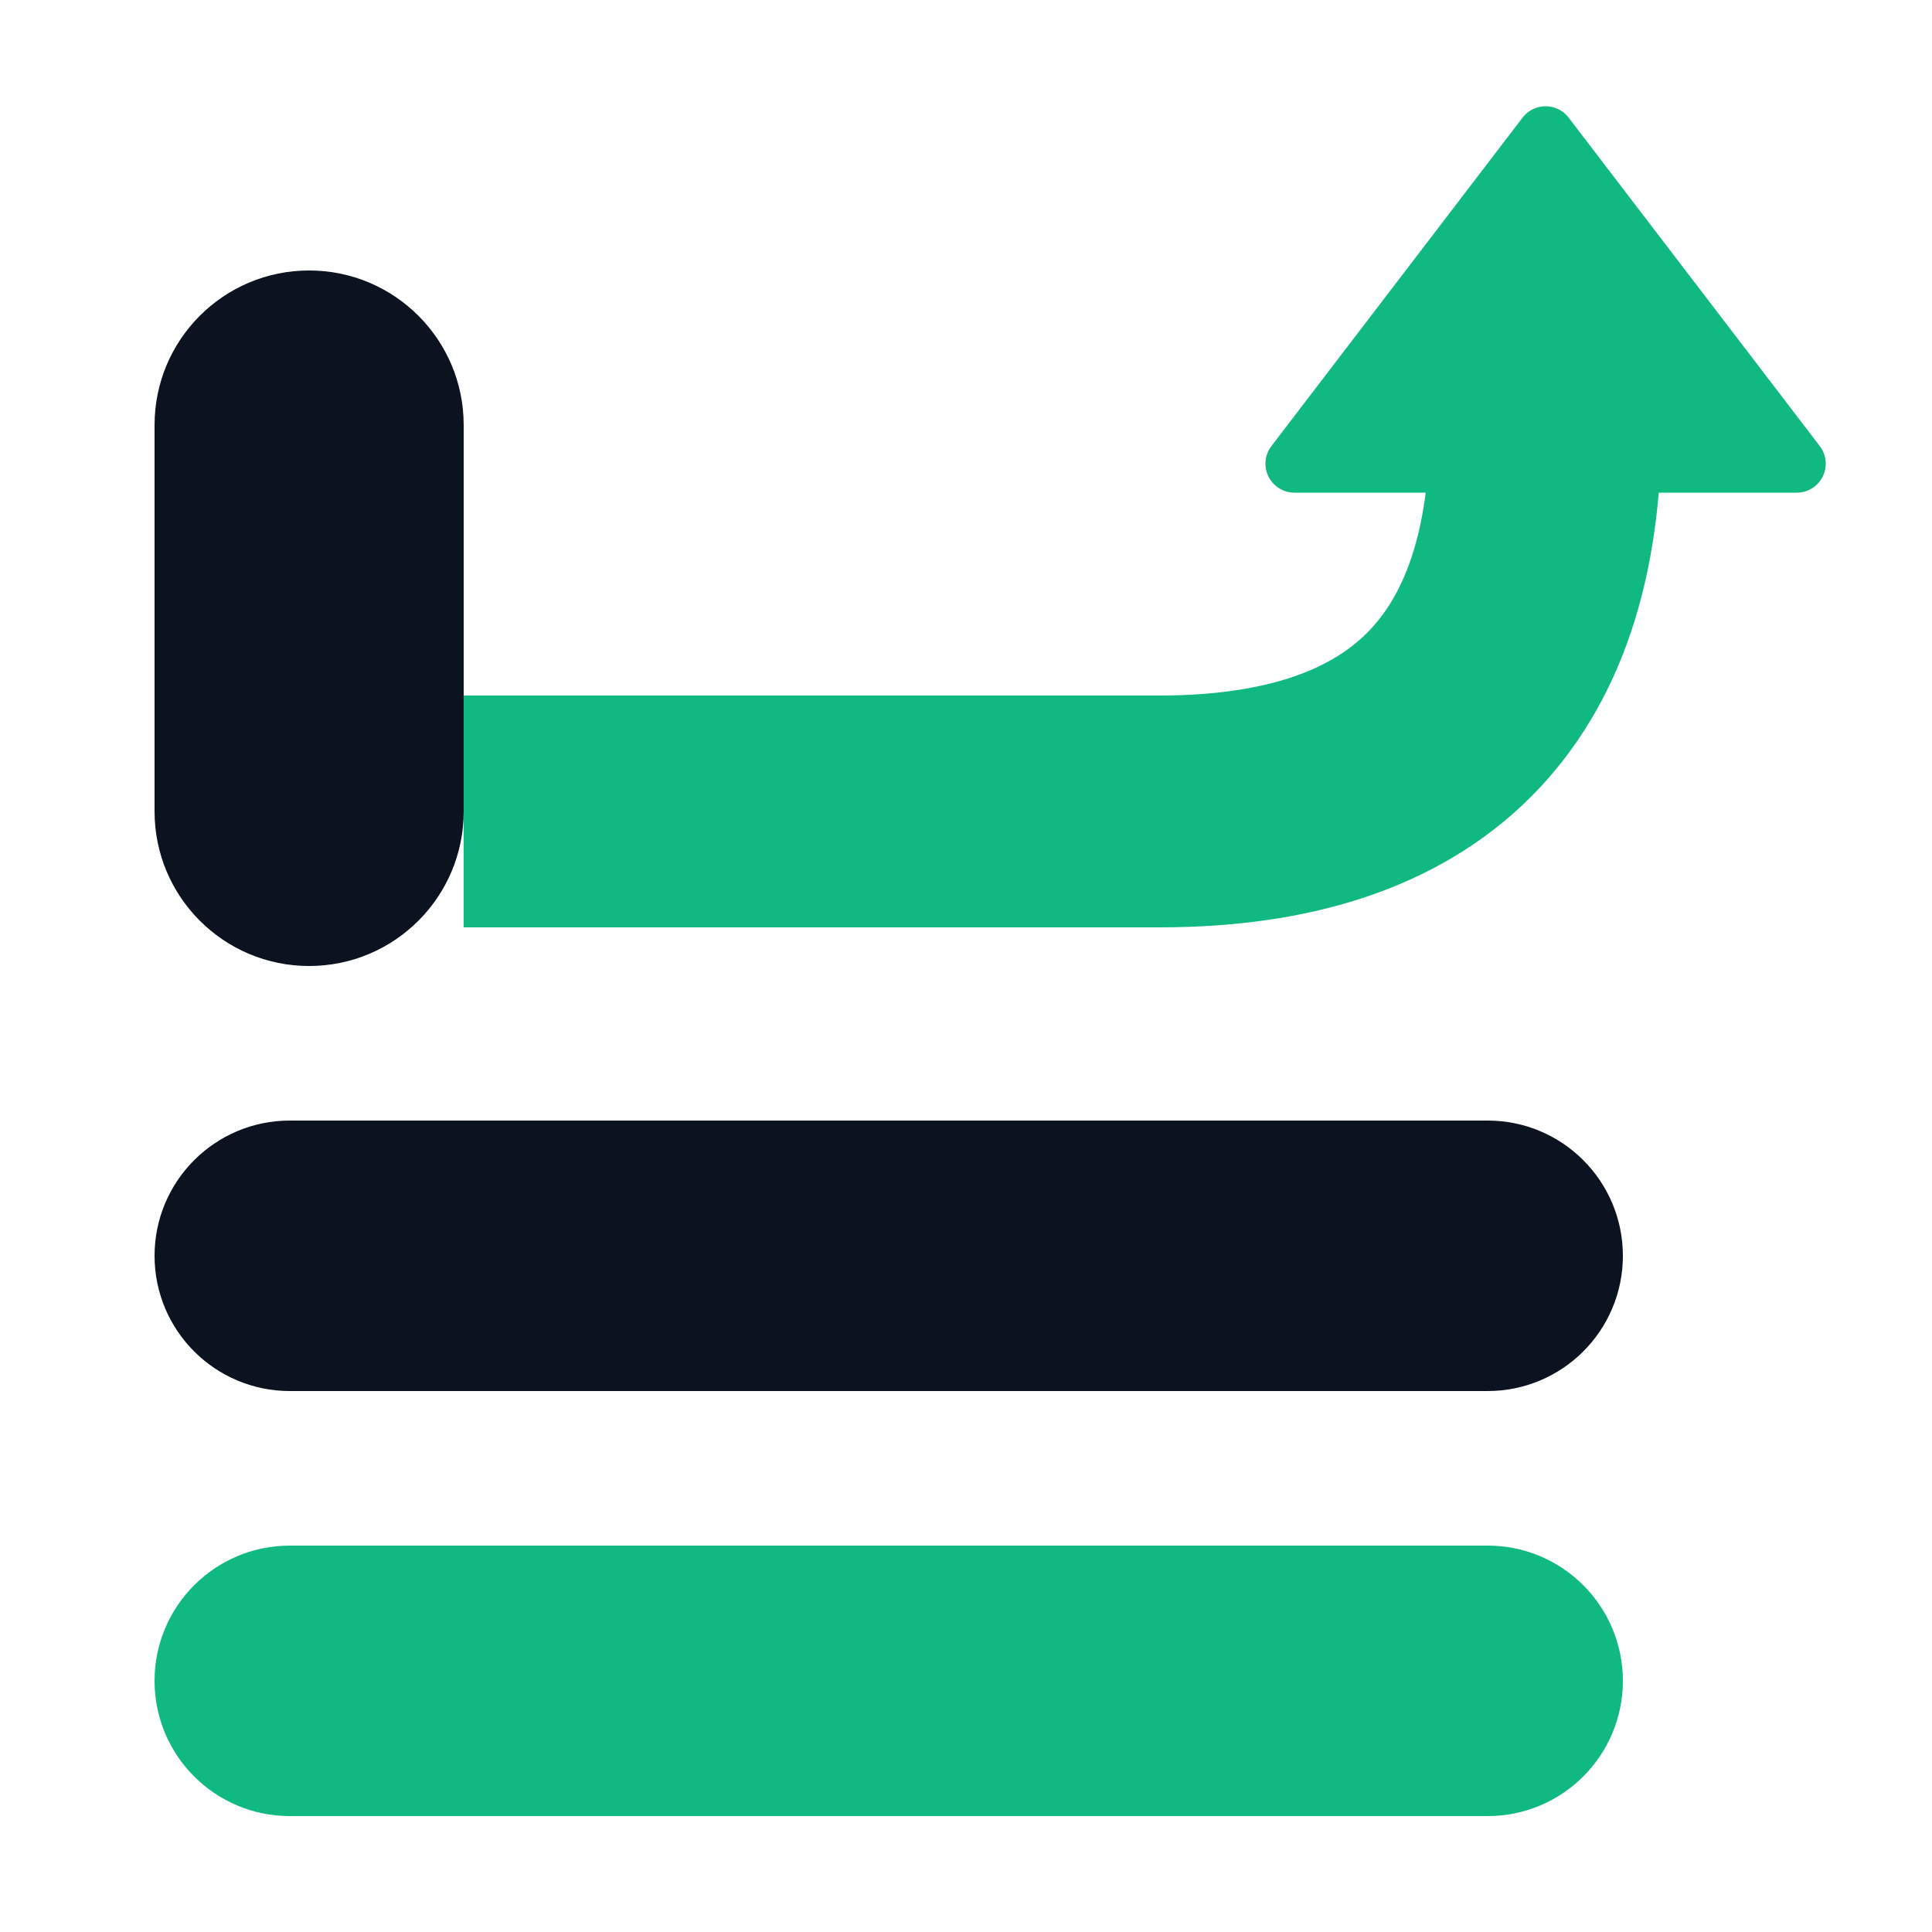
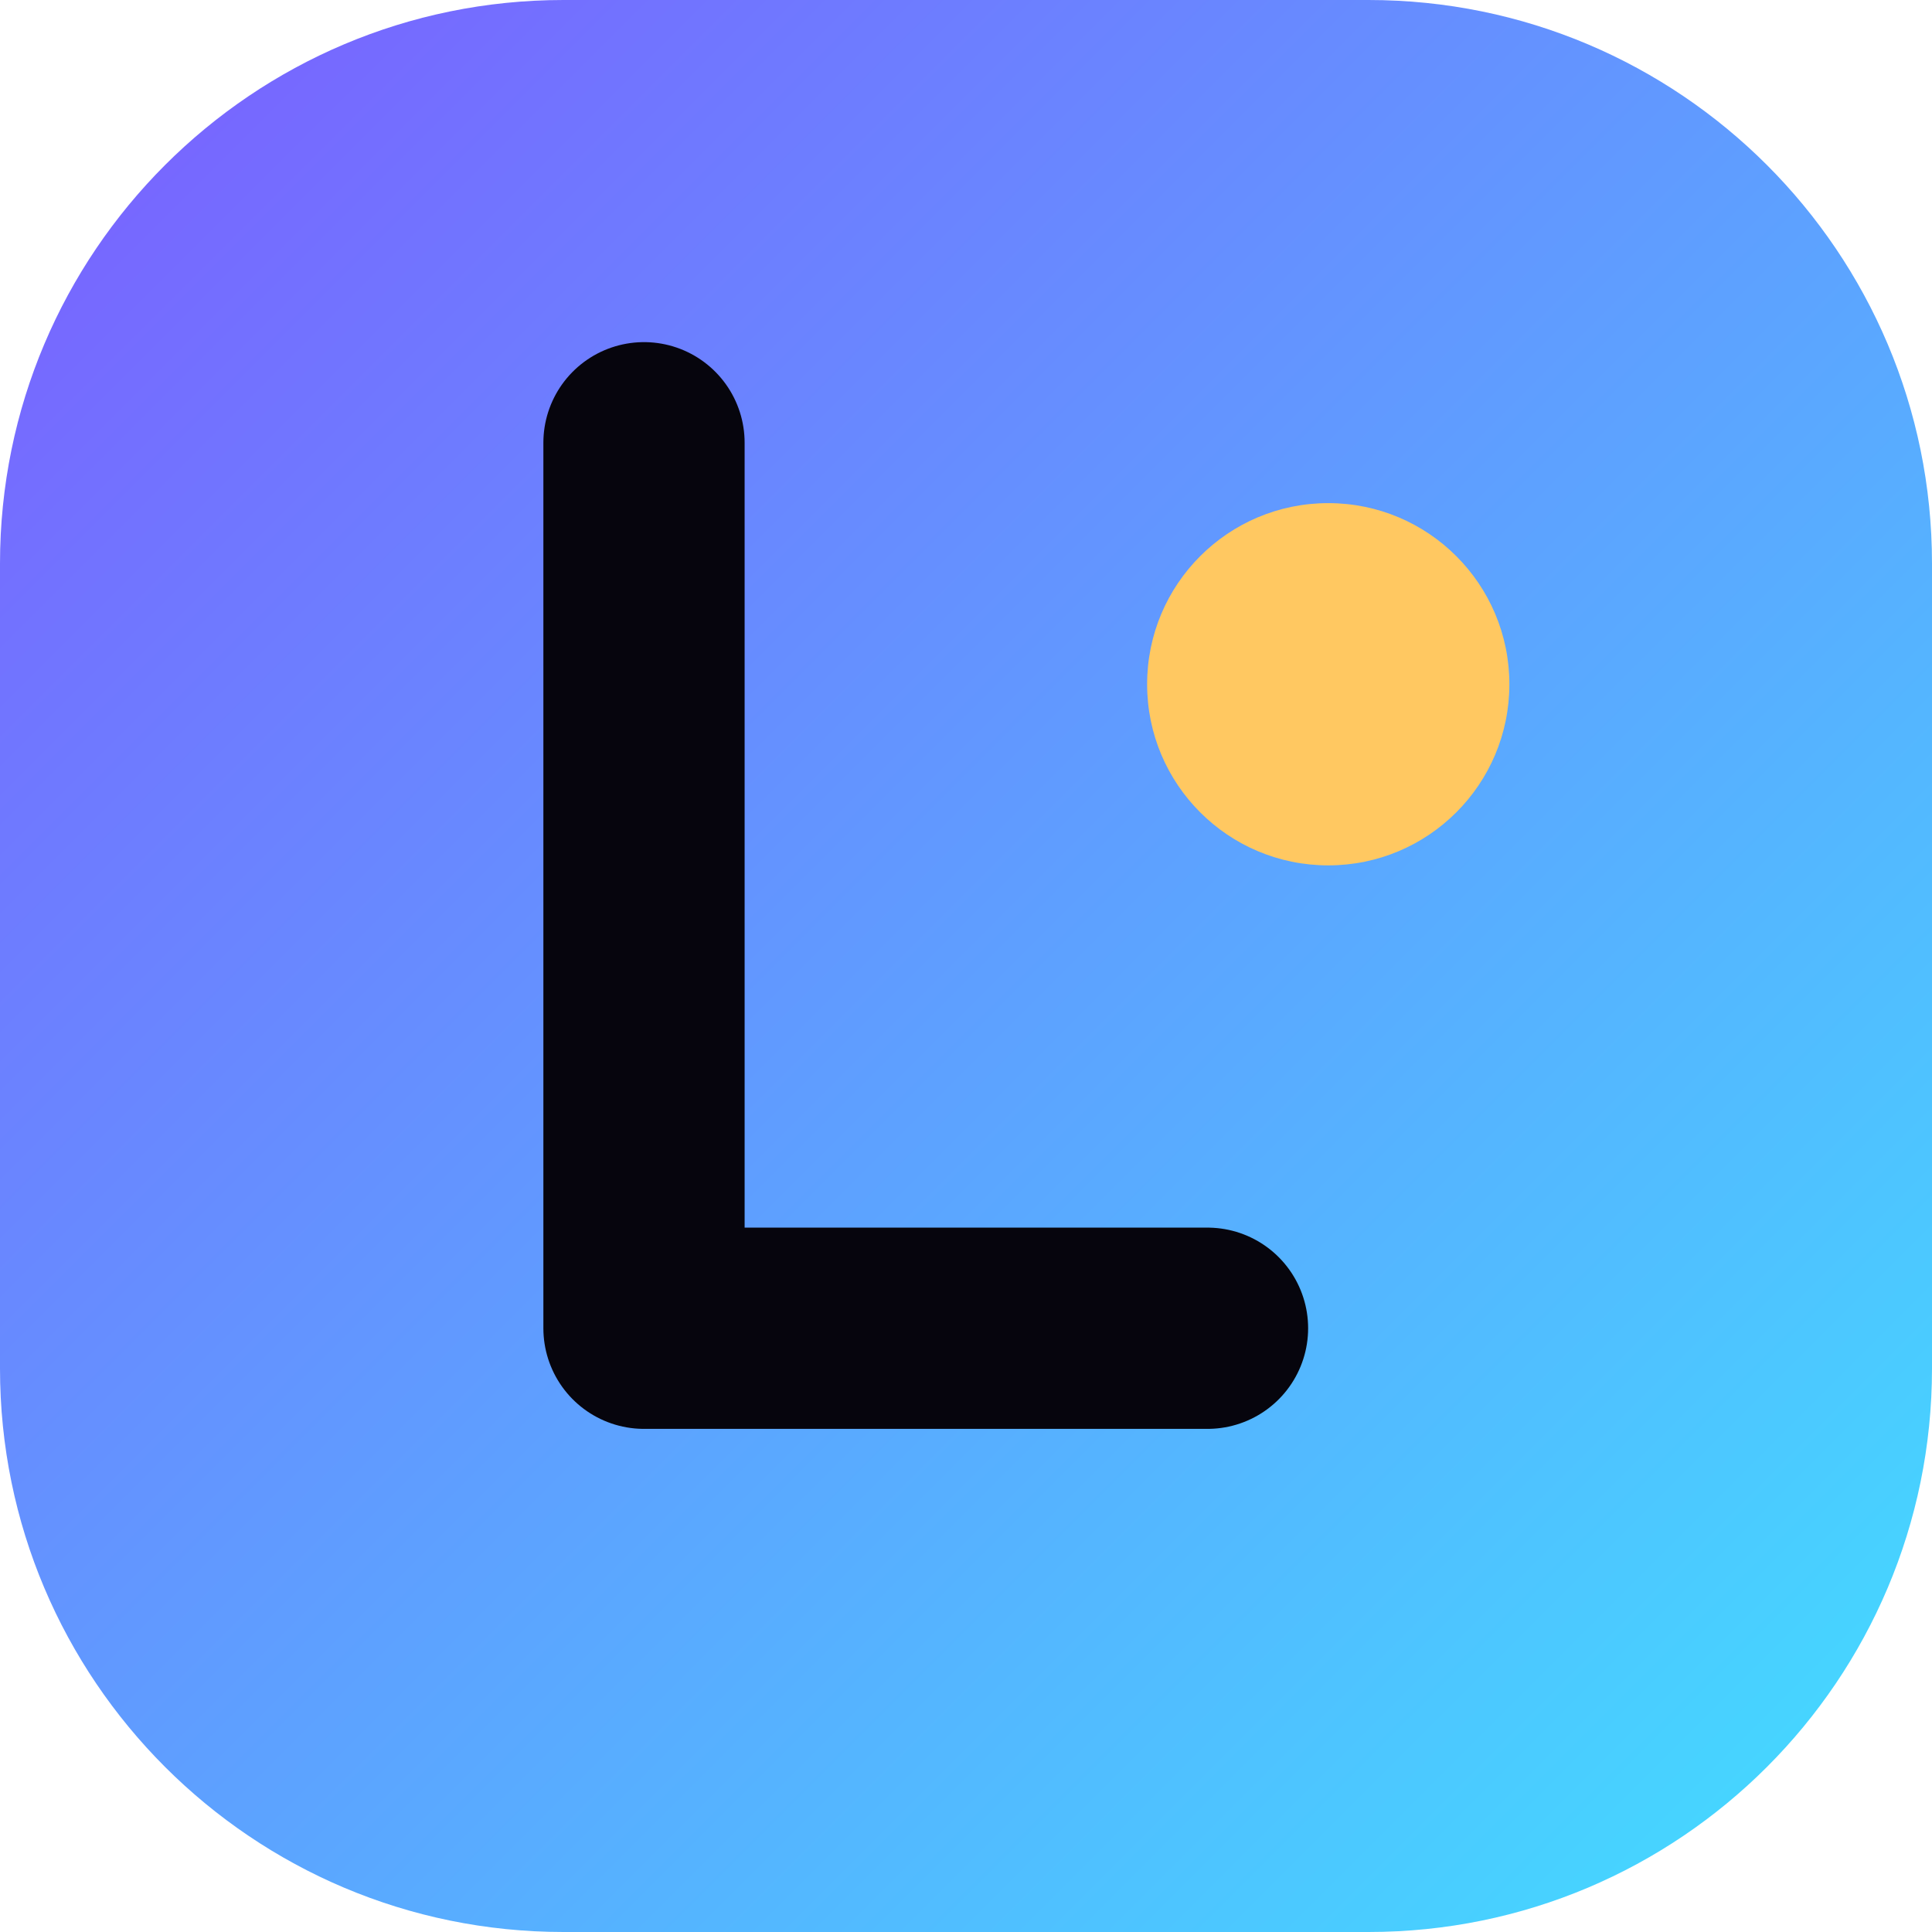
- <svg xmlns="http://www.w3.org/2000/svg" viewBox="0 0 100 100">
-   <rect x="8" y="14" width="16" height="36" rx="8" fill="#0B1220" />
-   <path d="M24 42H60Q80 42 80 22" fill="none" stroke="#10B981" stroke-width="12" />
-   <path d="M67 24L80 7L93 24Z" fill="#10B981" stroke="#10B981" stroke-width="3" stroke-linejoin="round" />
-   <rect x="8" y="58" width="76" height="14" rx="7" fill="#0B1220" />
-   <rect x="8" y="80" width="76" height="14" rx="7" fill="#10B981" />
+ <svg xmlns="http://www.w3.org/2000/svg" viewBox="0 0 48 48" width="48" height="48">
+   <defs>
+     <linearGradient id="g" x1="0" y1="0" x2="1" y2="1">
+       <stop offset="0" stop-color="#7c5cff" />
+       <stop offset="1" stop-color="#41e0ff" />
+     </linearGradient>
+   </defs>
+   <rect width="48" height="48" rx="14" fill="url(#g)" />
+   <path d="M16 11v22h14" stroke="#06050d" stroke-width="5" stroke-linecap="round" stroke-linejoin="round" fill="none" />
+   <circle cx="33" cy="17" r="4.5" fill="#ffc861" />
</svg>
